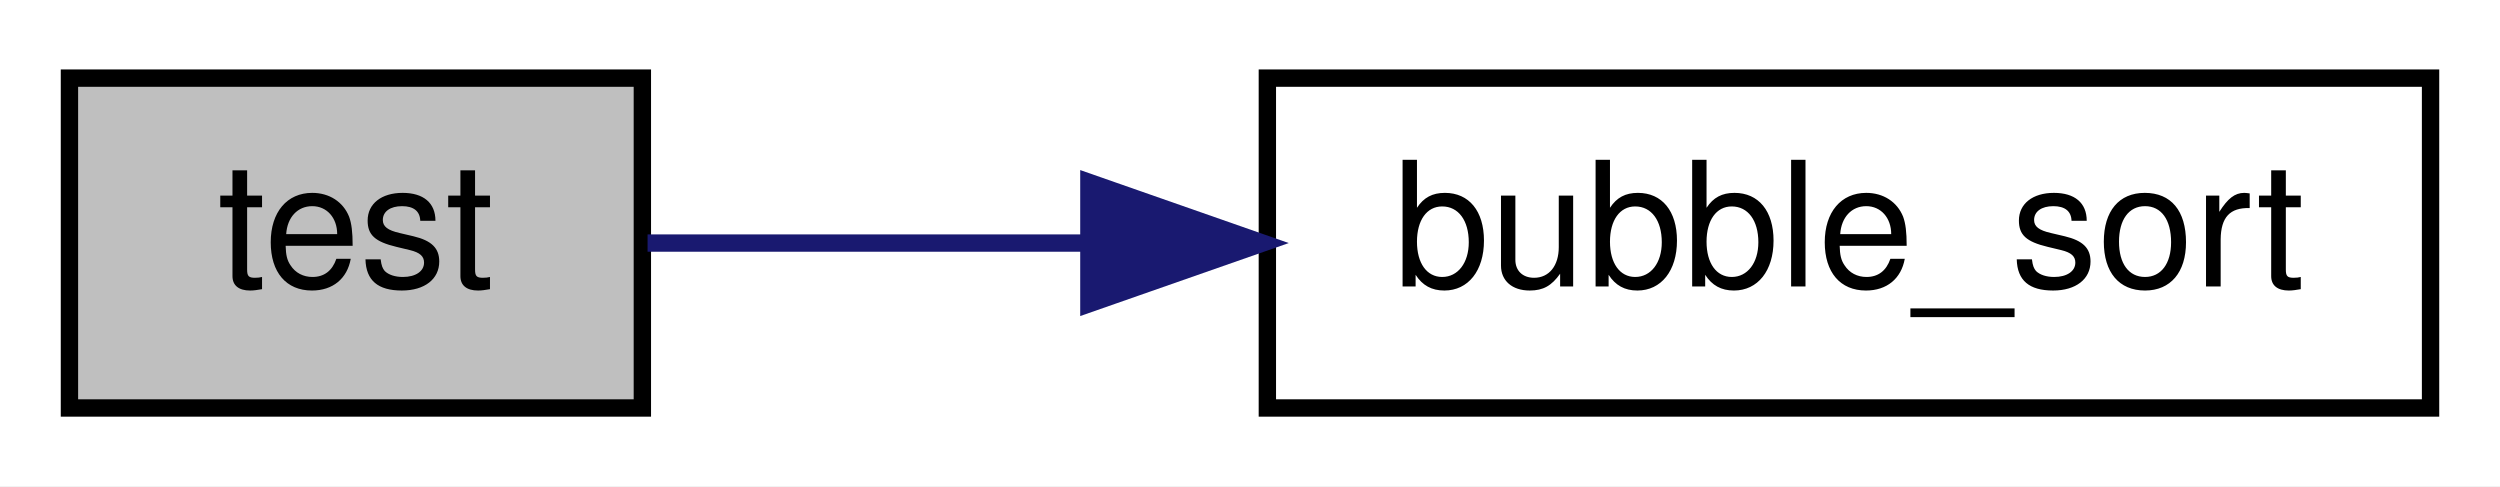
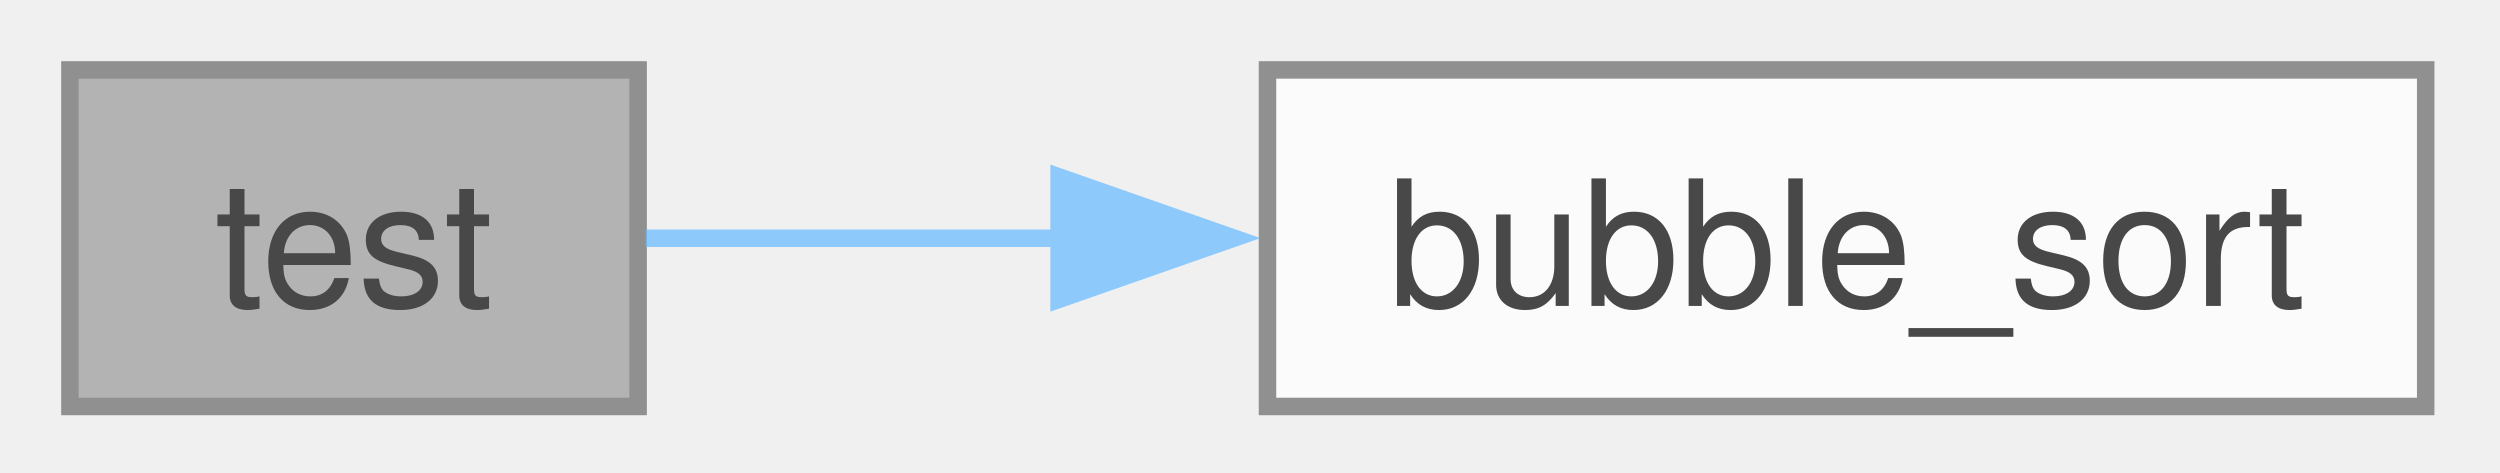
- <svg xmlns="http://www.w3.org/2000/svg" xmlns:xlink="http://www.w3.org/1999/xlink" width="144pt" height="28pt" viewBox="0.00 0.00 144.00 28.00">
-   <g id="graph0" class="graph" transform="scale(1 1) rotate(0) translate(4 24)">
-     <polygon fill="white" stroke="transparent" points="-4,4 -4,-24 140,-24 140,4 -4,4" />
-     <g id="node1" class="node">
-       <g id="a_node1">
-         <a xlink:title="Test implementations.">
-           <polygon fill="#bfbfbf" stroke="black" points="0,-0.5 0,-19.5 33,-19.5 33,-0.5 0,-0.5" />
-           <text text-anchor="middle" x="16.5" y="-7.5" font-family="Helvetica,sans-Serif" font-size="10.00">test</text>
-         </a>
+ <svg xmlns="http://www.w3.org/2000/svg" xmlns:xlink="http://www.w3.org/1999/xlink" width="143pt" height="27pt" viewBox="0.00 0.00 143.00 27.00">
+   <svg id="main" version="1.1" xml:space="preserve">
+     <style type="text/css">
+ .node, .edge {opacity: 0.7;}
+ .node.selected, .edge.selected {opacity: 1;}
+ .edge:hover path { stroke: red; }
+ .edge:hover polygon { stroke: red; fill: red; }
+ </style>
+     <svg id="graph" class="graph">
+       <g id="graph0" class="graph" transform="scale(1 1) rotate(0) translate(4 23.25)">
+         <g id="Node000001" class="node">
+           <g id="a_Node000001">
+             <a xlink:title="Test implementations.">
+               <polygon fill="#999999" stroke="#666666" points="32.5,-19.25 0,-19.25 0,0 32.5,0 32.5,-19.25" />
+               <text xml:space="preserve" text-anchor="middle" x="16.25" y="-5.75" font-family="Helvetica,sans-Serif" font-size="10.00">test</text>
+             </a>
+           </g>
+         </g>
+         <g id="Node000002" class="node">
+           <g id="a_Node000002">
+             <a xlink:href="../../d2/d6d/bubble__sort__2_8c.html#a7406723363363b34f29d18f5a80f1281" target="_top" xlink:title="Bubble sort implementation.">
+               <polygon fill="white" stroke="#666666" points="134.75,-19.25 68.5,-19.25 68.5,0 134.75,0 134.75,-19.25" />
+               <text xml:space="preserve" text-anchor="middle" x="101.62" y="-5.75" font-family="Helvetica,sans-Serif" font-size="10.00">bubble_sort</text>
+             </a>
+           </g>
+         </g>
+         <g id="edge1_Node000001_Node000002" class="edge">
+           <g id="a_edge1_Node000001_Node000002">
+             <a xlink:title=" ">
+               <path fill="none" stroke="#63b8ff" d="M32.93,-9.62C39.82,-9.62 48.28,-9.62 56.87,-9.62" />
+               <polygon fill="#63b8ff" stroke="#63b8ff" points="56.58,-13.13 66.58,-9.63 56.58,-6.13 56.58,-13.13" />
+             </a>
+           </g>
+         </g>
      </g>
-     </g>
-     <g id="node2" class="node">
-       <g id="a_node2">
-         <a xlink:href="../../d2/d6d/bubble__sort__2_8c.html#a7406723363363b34f29d18f5a80f1281" target="_top" xlink:title="Bubble sort implementation.">
-           <polygon fill="white" stroke="black" points="69,-0.5 69,-19.5 136,-19.5 136,-0.5 69,-0.5" />
-           <text text-anchor="middle" x="102.5" y="-7.5" font-family="Helvetica,sans-Serif" font-size="10.00">bubble_sort</text>
-         </a>
-       </g>
-     </g>
-     <g id="edge1" class="edge">
-       <path fill="none" stroke="midnightblue" d="M33.3,-10C40.55,-10 49.54,-10 58.58,-10" />
-       <polygon fill="midnightblue" stroke="midnightblue" points="58.72,-13.5 68.72,-10 58.72,-6.5 58.72,-13.5" />
-     </g>
-   </g>
+     </svg>
+   </svg>
+   <style type="text/css">
+ 
+ [data-mouse-over-selected='false'] { opacity: 0.7; }
+ [data-mouse-over-selected='true']  { opacity: 1.0; }
+ 
+ </style>
</svg>
